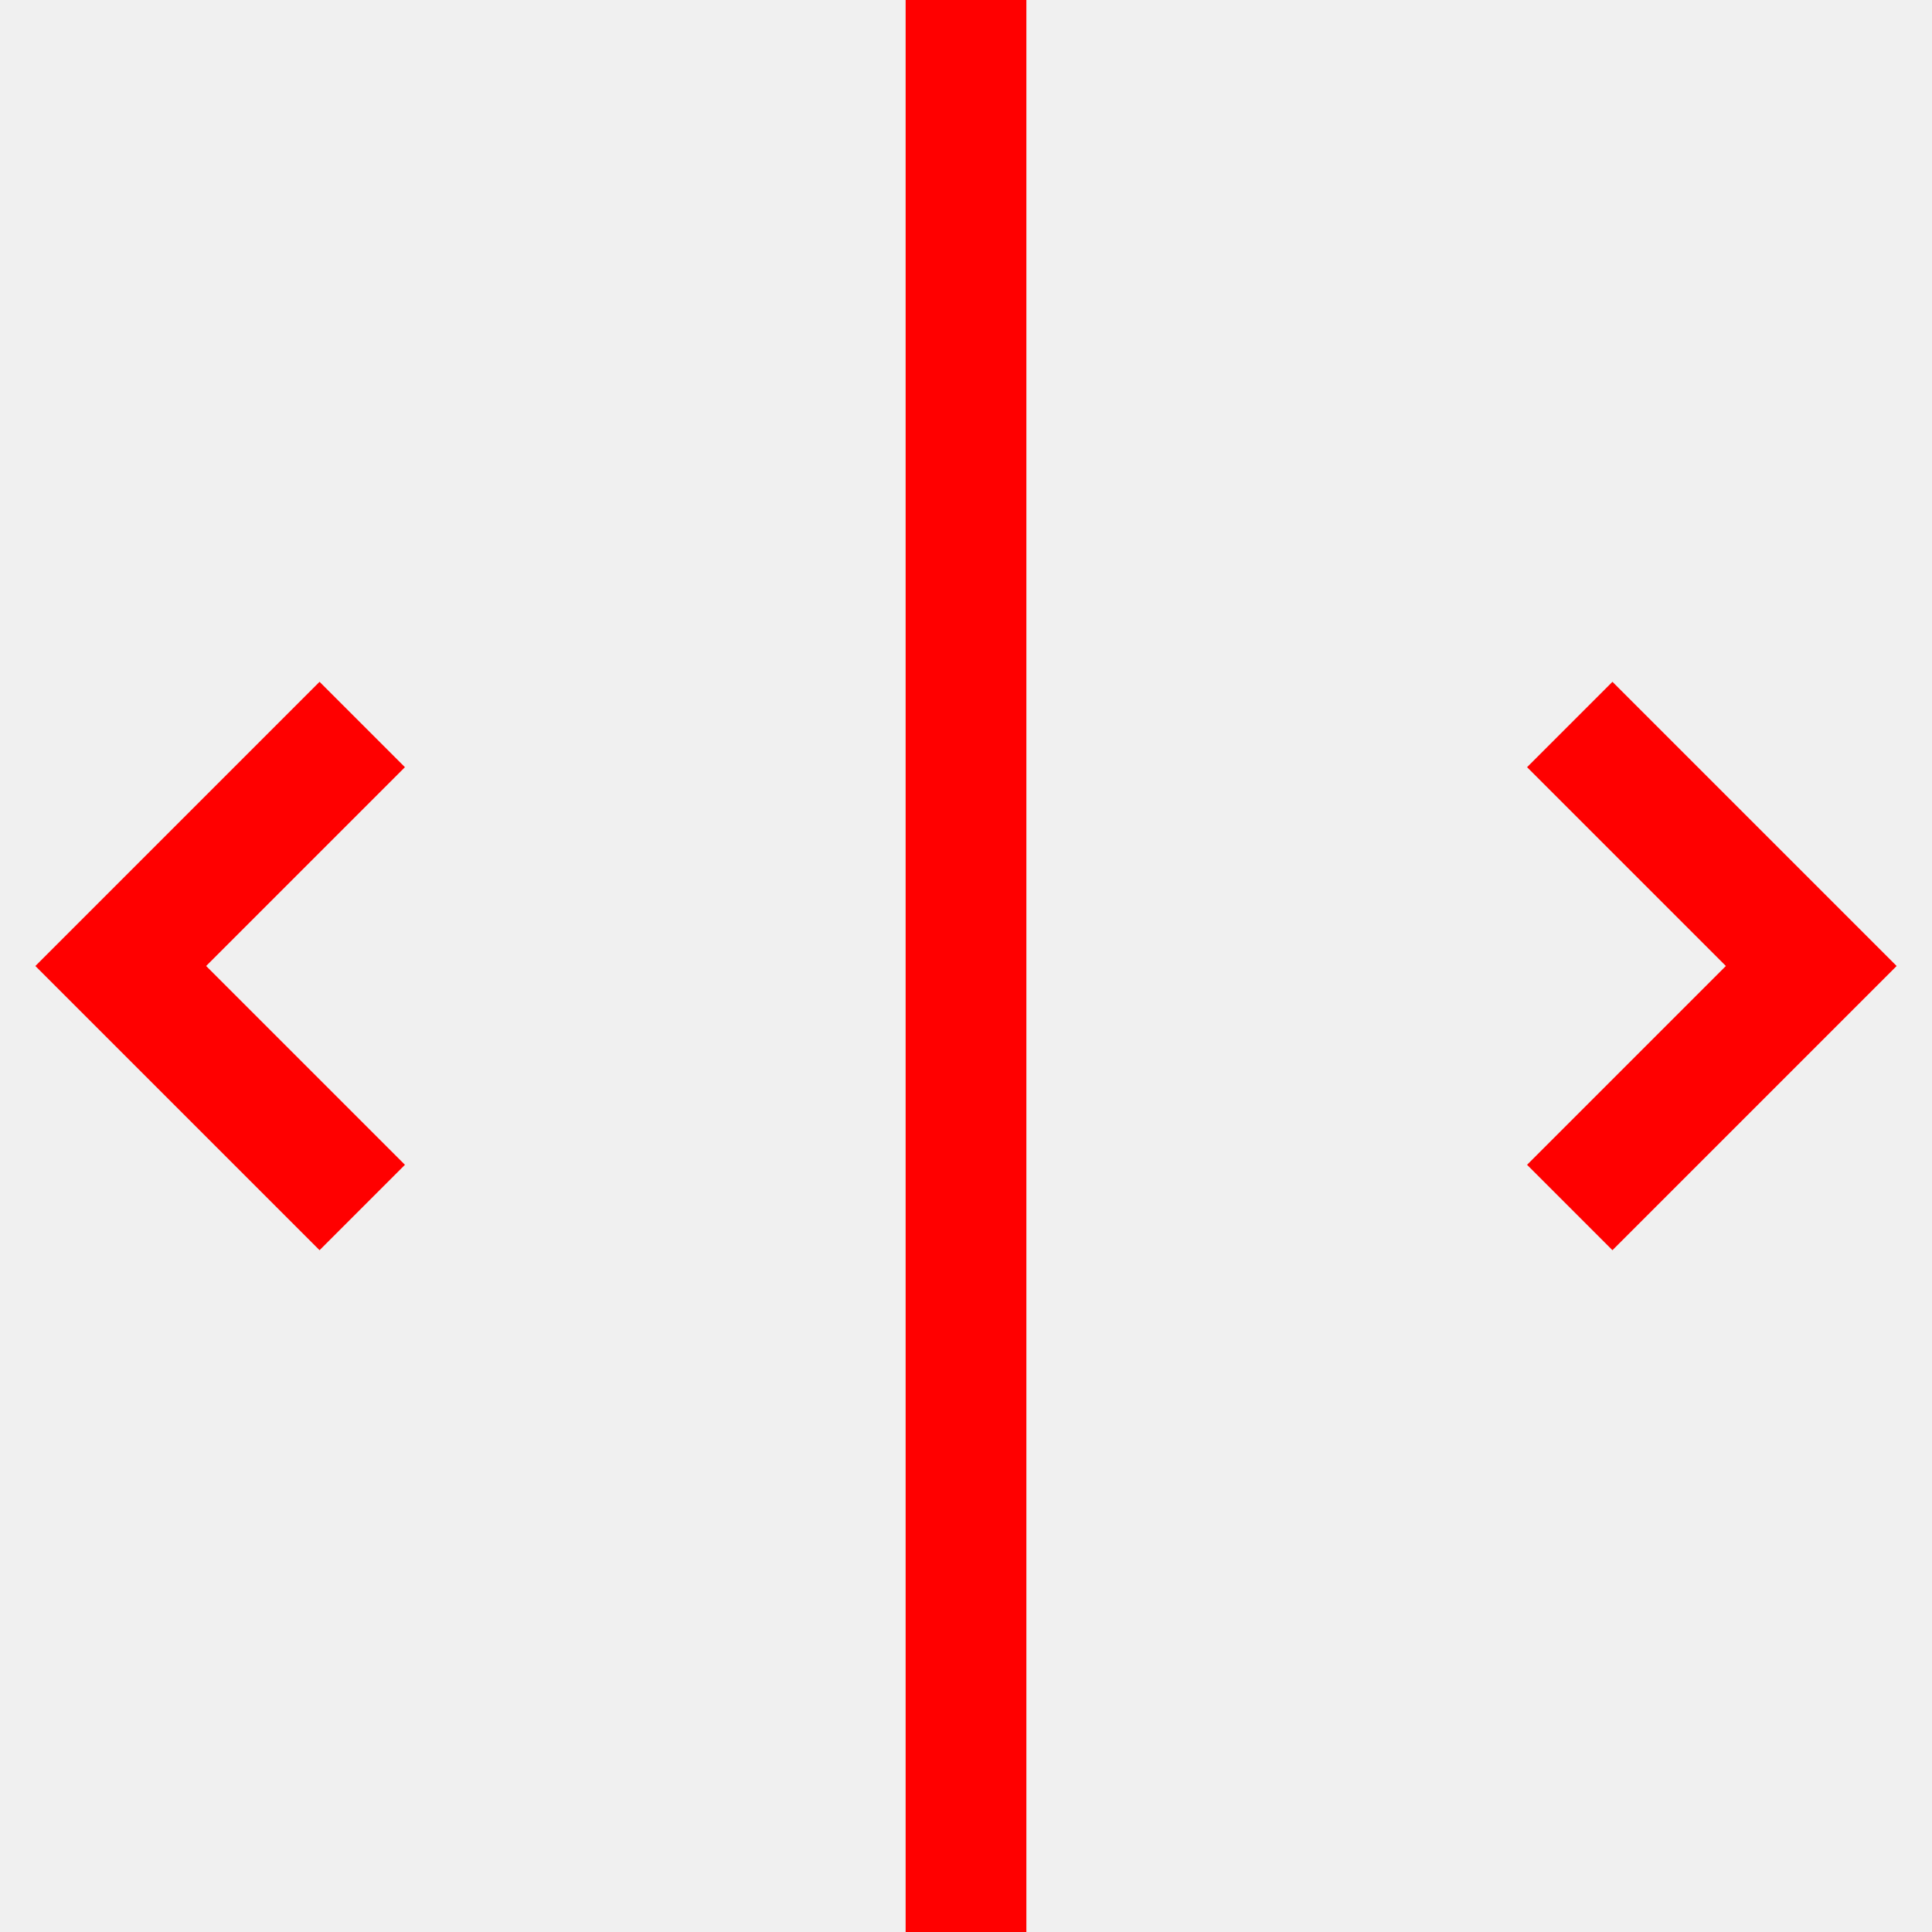
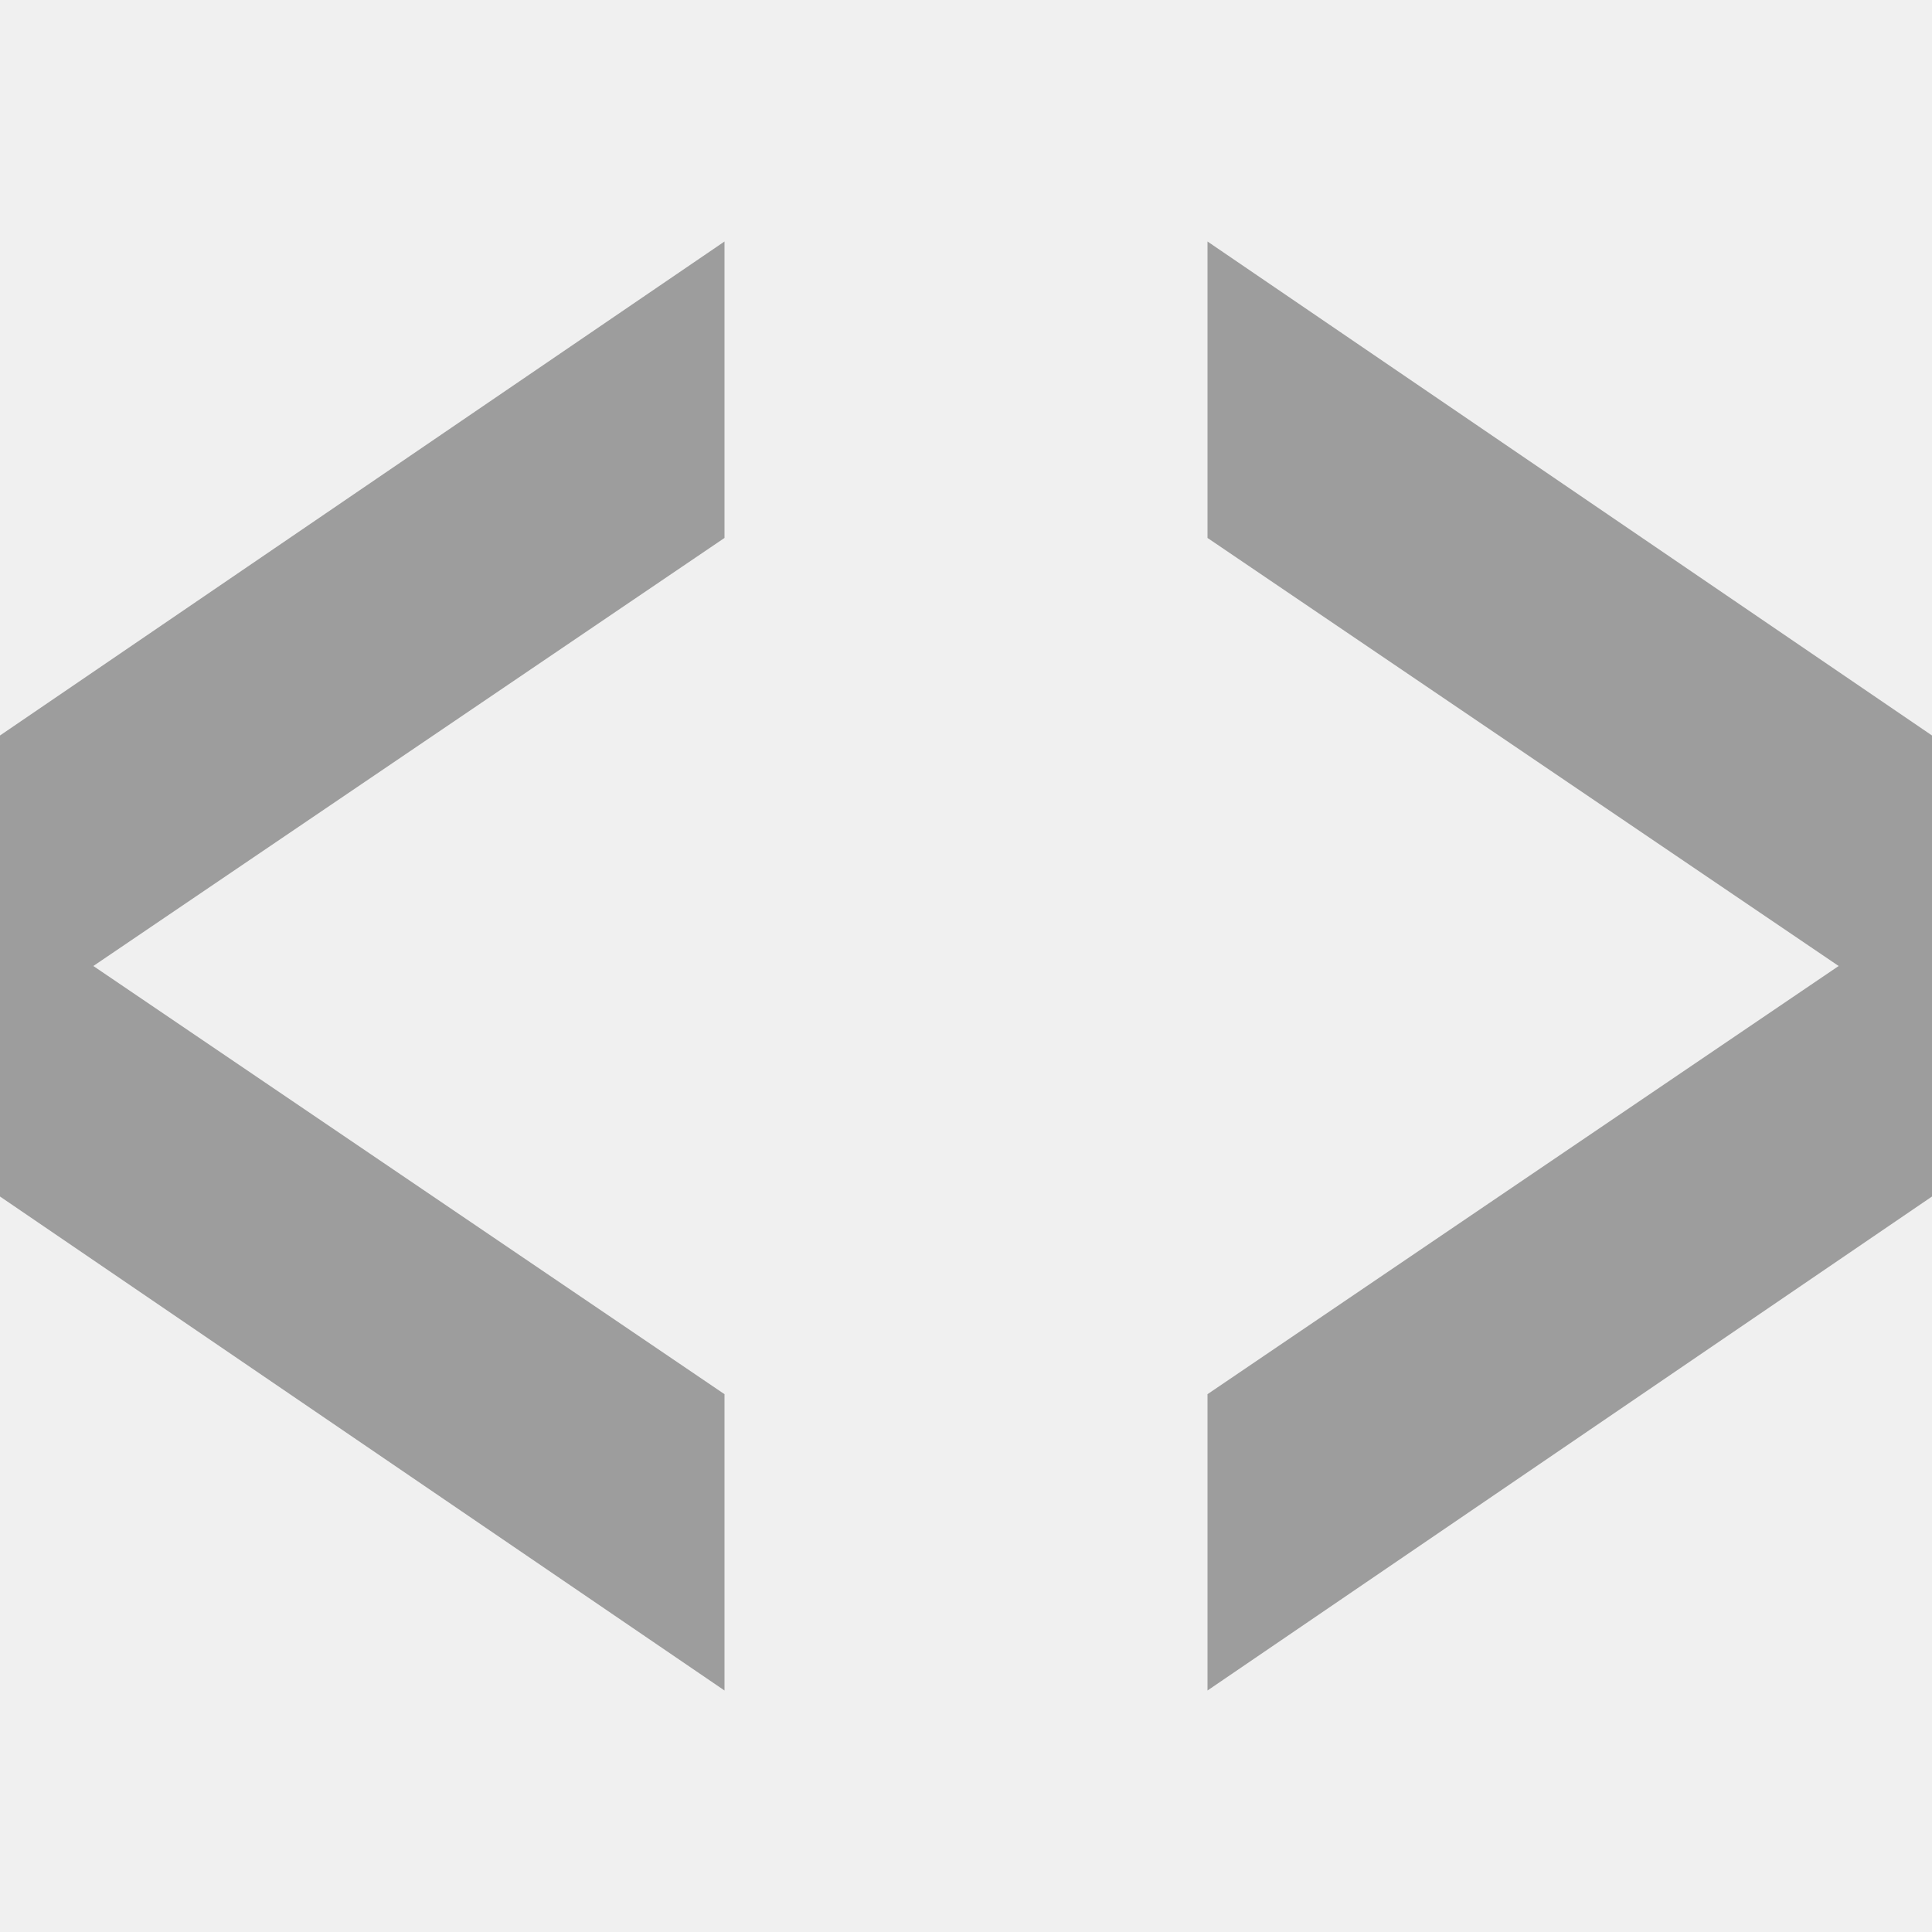
- <svg xmlns="http://www.w3.org/2000/svg" class="default-handle" width="16" viewBox="-8 -8 16 16">
-   <style>
-     path {
-       stroke: Red;
-     }
-   </style>
-   <path d="M 0 -8 L 0 8 M -5 -2 L -7 0 L -5 2 M 5 -2 L 7 0 L 5 2" fill="none" vector-effect="non-scaling-stroke" stroke="#fff" />
+ <svg xmlns="http://www.w3.org/2000/svg" width="16" height="16" viewBox="0 0 16 16" fill="none">
+   <path d="M6 4.455V2L0 6.091V7.47V8.53V9.909L6 14V11.546L0.773 8L6 4.455Z" fill="#9D9D9D" />
+   <path d="M10 4.455V2L16 6.091V7.47V8.53V9.909L10 14V11.546L15.227 8L10 4.455Z" fill="#9D9D9D" />
</svg>
